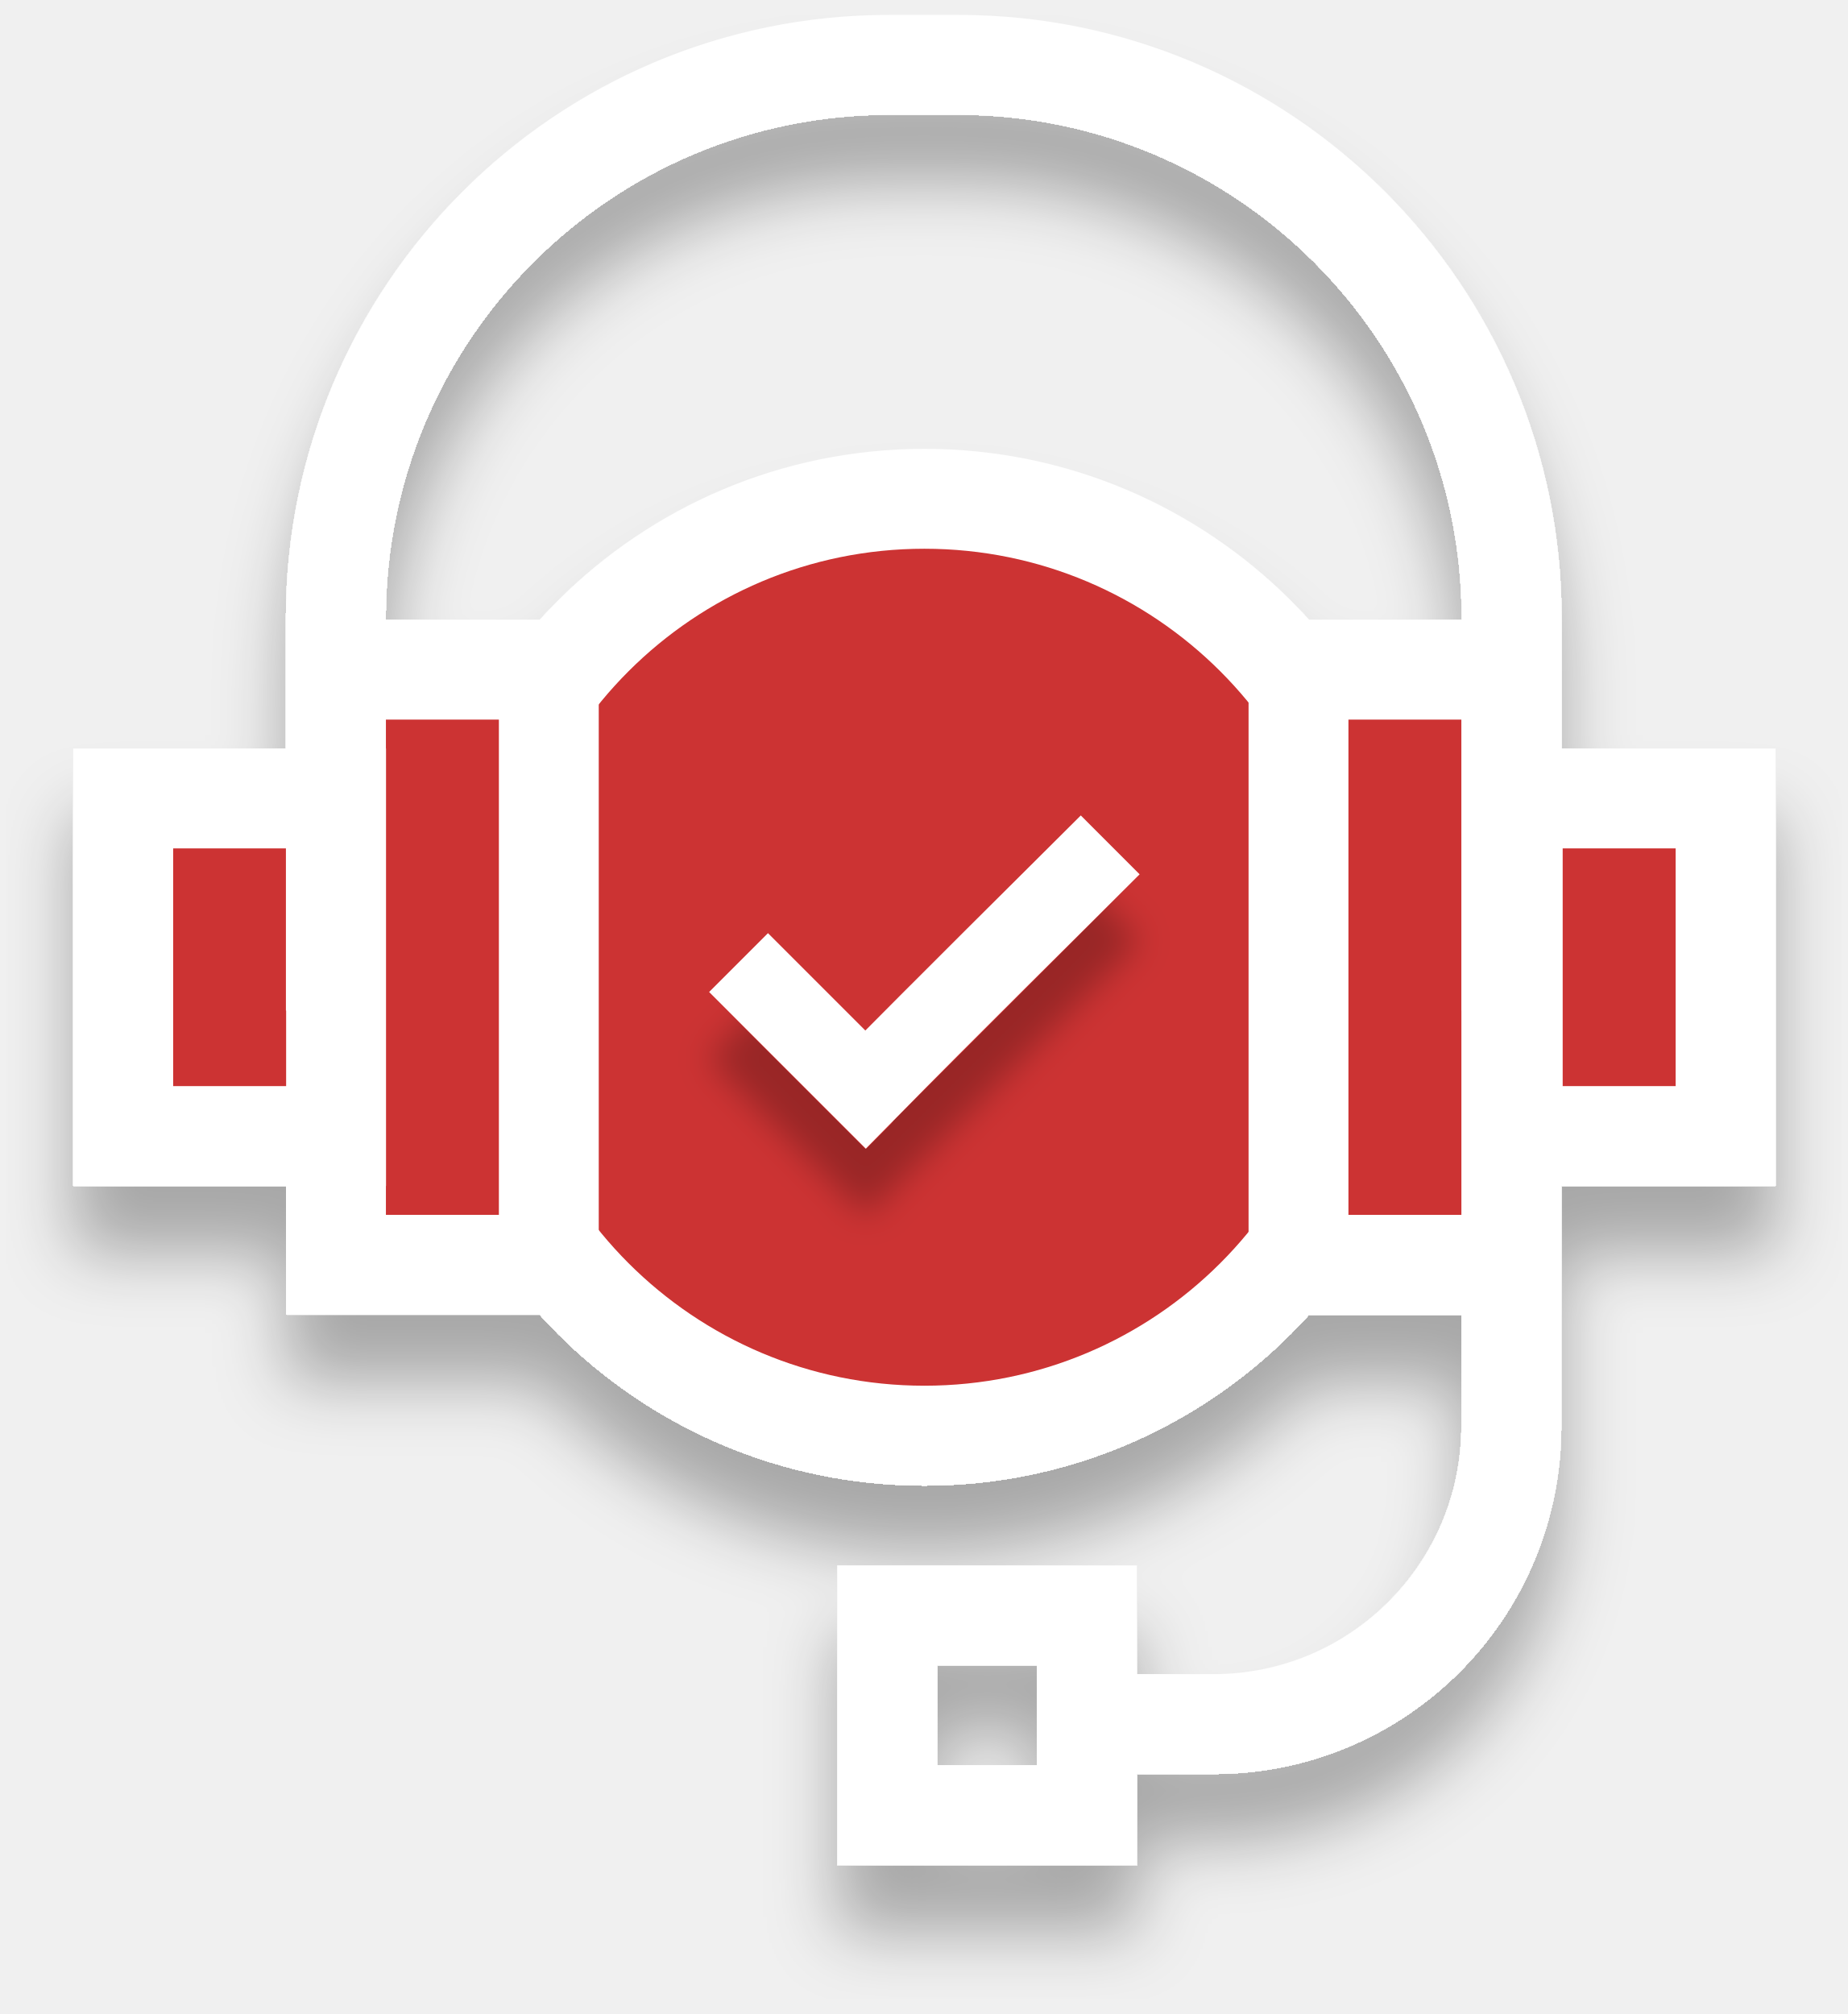
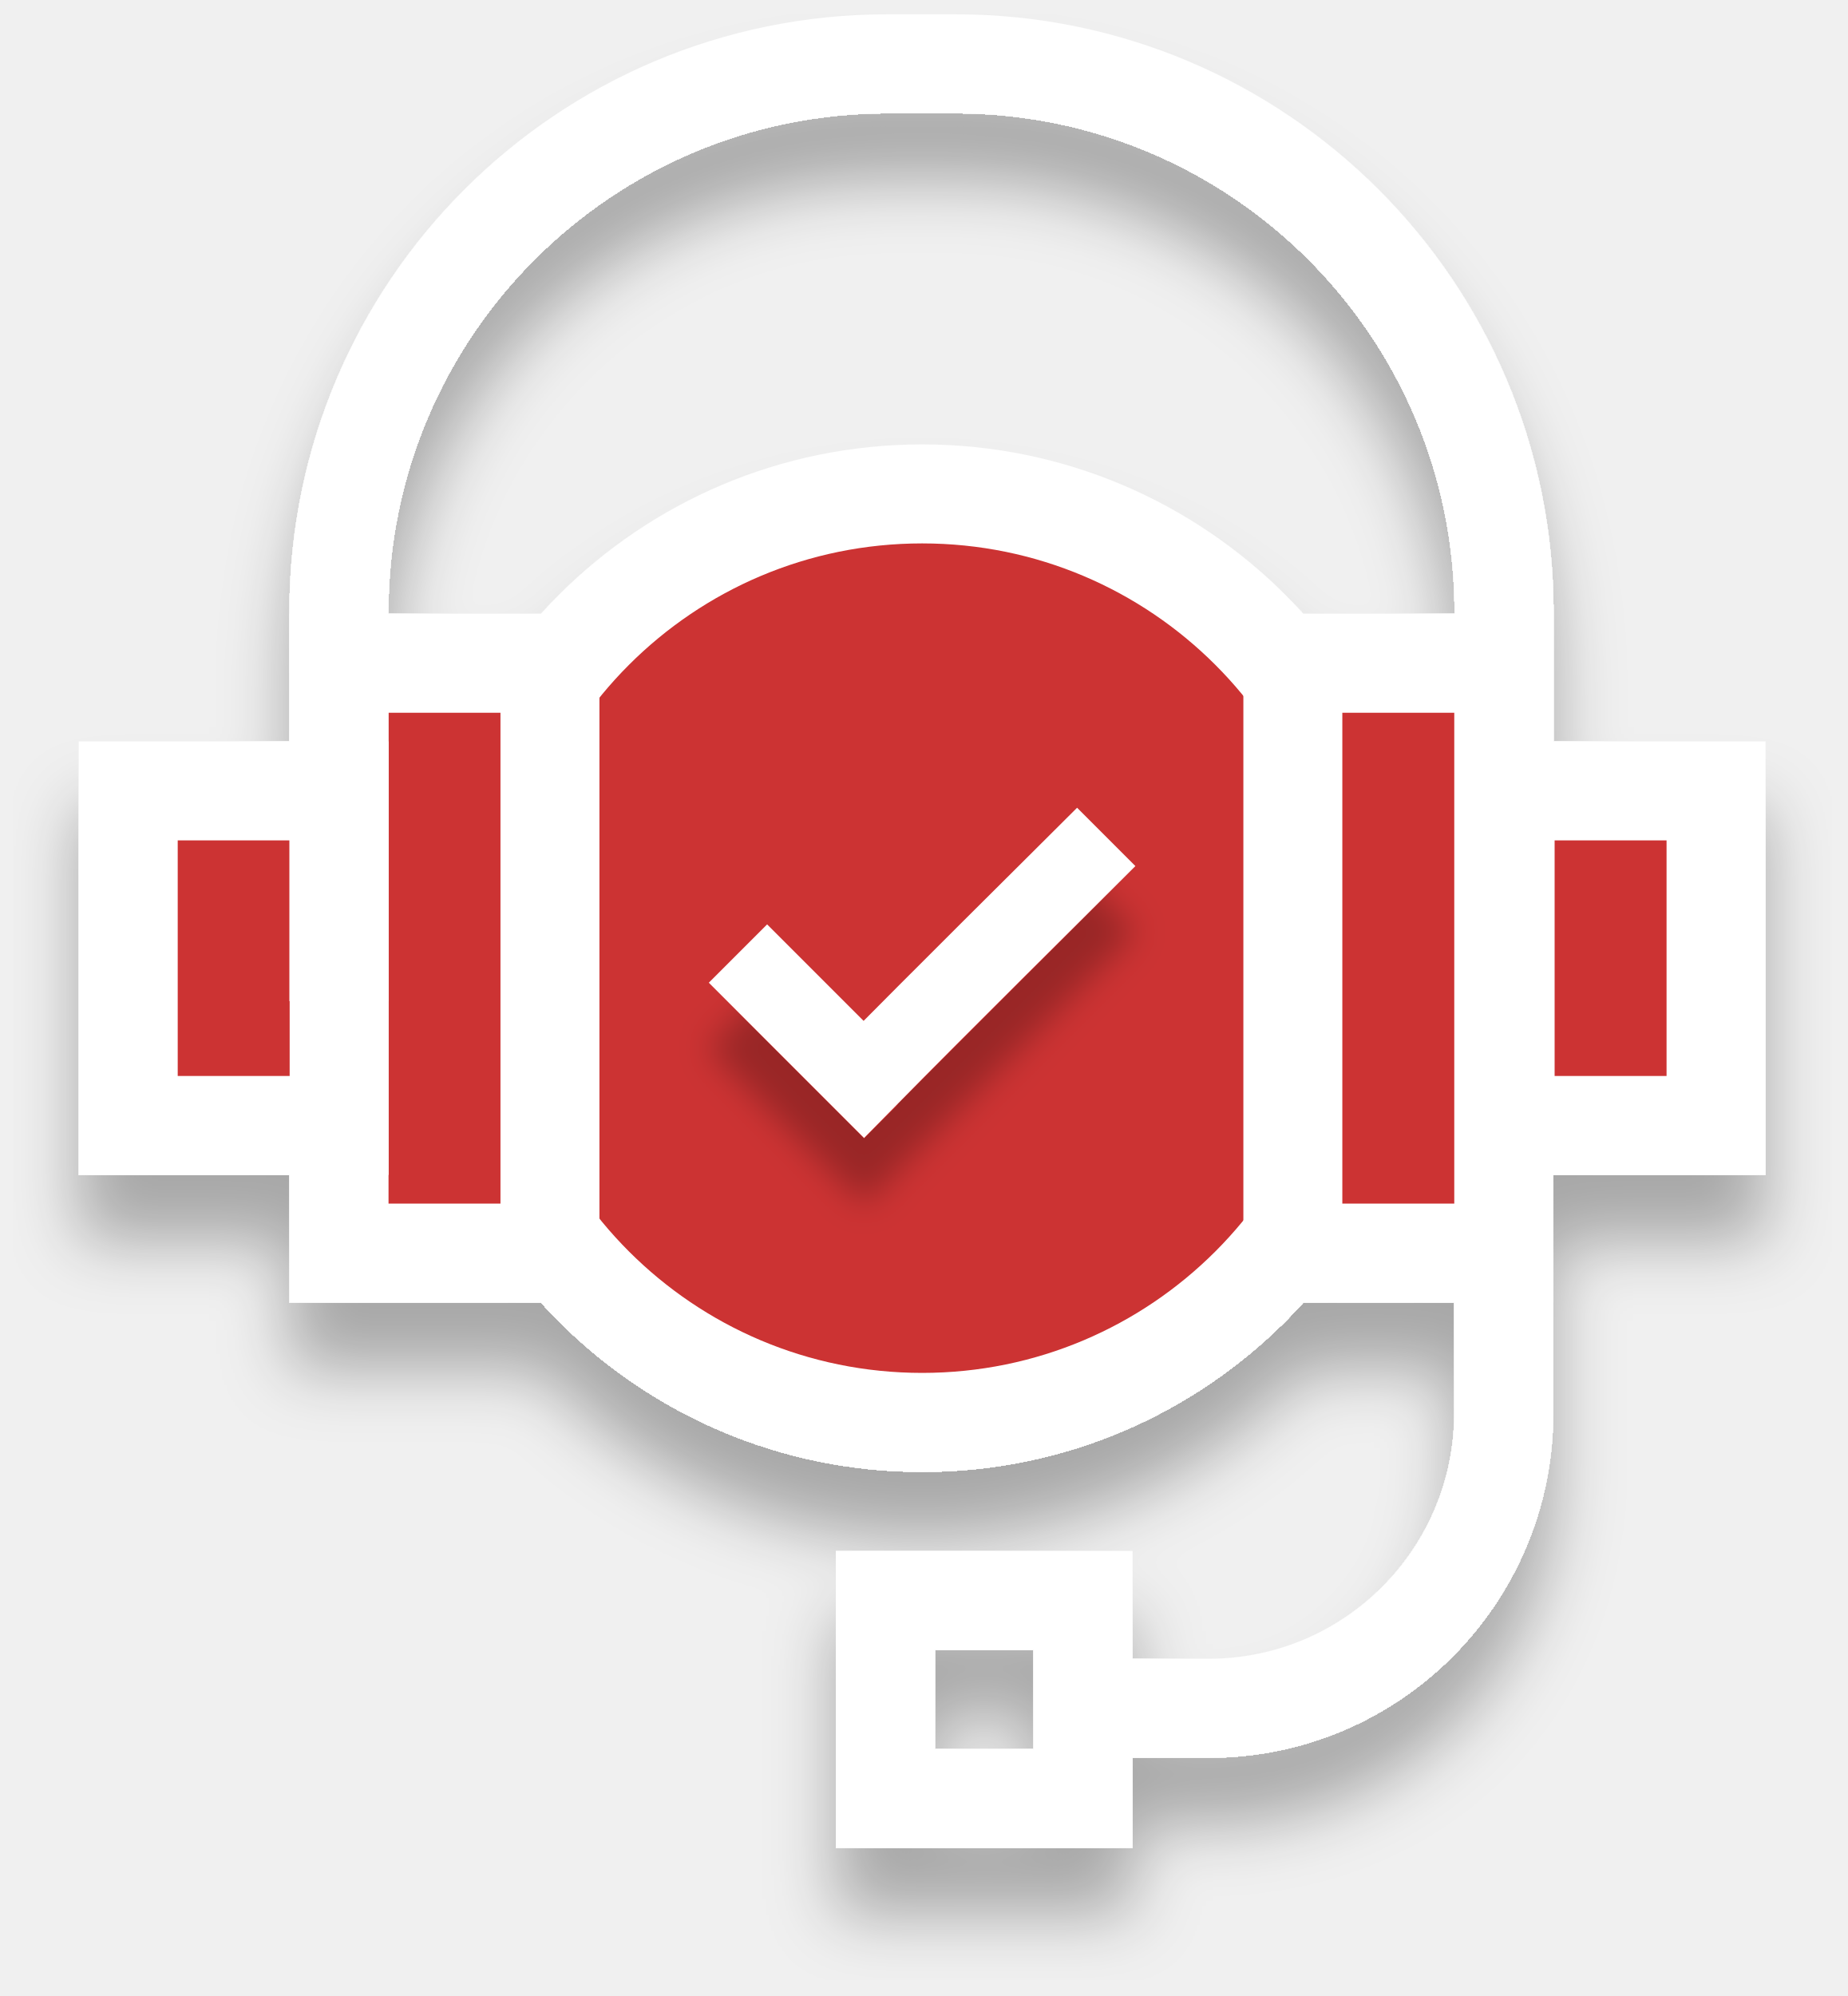
- <svg xmlns="http://www.w3.org/2000/svg" width="111" height="121" viewBox="0 0 111 121" fill="none">
-   <g filter="url(#filter0_d_2351_10695)">
-     <rect x="27.396" y="29.968" width="56.285" height="56.285" rx="28.143" fill="#CC3333" stroke="white" stroke-width="6" />
-     <rect x="20.186" y="40.233" width="12.787" height="35.756" fill="#CC3333" stroke="white" stroke-width="6" />
-     <rect x="7.404" y="47.971" width="12.787" height="20.282" fill="#CC3333" stroke="white" stroke-width="6" />
-     <rect width="12.787" height="35.756" transform="matrix(-1 0 0 1 90.8022 40.2334)" fill="#CC3333" stroke="white" stroke-width="6" />
-     <rect width="12.787" height="20.282" transform="matrix(-1 0 0 1 103.674 47.9707)" fill="#CC3333" stroke="white" stroke-width="6" />
-     <rect x="-3" y="-3" width="11.997" height="11.985" transform="matrix(1.39071e-07 1 1 -1.39071e-07 56.3105 100.054)" stroke="white" stroke-width="6" />
-     <path d="M20.178 60.716V37.141V37.141C20.178 18.779 35.063 3.895 53.424 3.895H57.576C75.937 3.895 90.822 18.779 90.822 37.141V37.141V60.716" stroke="white" stroke-width="6" />
-     <path d="M62.467 103.582H72.909C82.792 103.582 90.803 95.571 90.803 85.688V85.688V75.758" stroke="white" stroke-width="6" />
+ <svg xmlns="http://www.w3.org/2000/svg" width="112" height="121" viewBox="0 0 112 121" fill="none">
+   <g filter="url(#filter0_d_2351_11483)">
+     <rect x="27.768" y="29.942" width="56.285" height="56.285" rx="28.143" fill="#CC3333" stroke="white" stroke-width="6" />
+     <rect x="20.557" y="40.208" width="12.787" height="35.756" fill="#CC3333" stroke="white" stroke-width="6" />
+     <rect x="7.775" y="47.945" width="12.787" height="20.282" fill="#CC3333" stroke="white" stroke-width="6" />
+     <rect width="12.787" height="35.756" transform="matrix(-1 0 0 1 91.1736 40.208)" fill="#CC3333" stroke="white" stroke-width="6" />
+     <rect width="12.787" height="20.282" transform="matrix(-1 0 0 1 104.045 47.9453)" fill="#CC3333" stroke="white" stroke-width="6" />
+     <rect x="-3" y="-3" width="11.997" height="11.985" transform="matrix(1.39071e-07 1 1 -1.39071e-07 56.6816 100.028)" stroke="white" stroke-width="6" />
+     <path d="M20.549 60.691V37.116V37.116C20.549 18.754 35.434 3.869 53.795 3.869H57.947C76.308 3.869 91.193 18.754 91.193 37.116V37.116V60.691" stroke="white" stroke-width="6" />
+     <path d="M62.838 103.557H73.28C83.163 103.557 91.174 95.545 91.174 85.663V85.663V75.732" stroke="white" stroke-width="6" />
  </g>
-   <g filter="url(#filter1_d_2351_10695)">
-     <path d="M44.373 57.831L52.002 65.46C56.861 60.519 63.119 54.341 66.702 50.76" stroke="white" stroke-width="5" />
+   <g filter="url(#filter1_d_2351_11483)">
+     <path d="M44.744 57.805L52.373 65.434C57.232 60.493 63.49 54.316 67.073 50.734" stroke="white" stroke-width="5" />
  </g>
  <defs>
-     <filter id="filter0_d_2351_10695" x="0.404" y="0.895" width="110.27" height="119.156" filterUnits="userSpaceOnUse" color-interpolation-filters="sRGB">
+     <filter id="filter0_d_2351_11483" x="0.775" y="0.869" width="110.27" height="119.156" filterUnits="userSpaceOnUse" color-interpolation-filters="sRGB">
      <feFlood flood-opacity="0" result="BackgroundImageFix" />
      <feColorMatrix in="SourceAlpha" type="matrix" values="0 0 0 0 0 0 0 0 0 0 0 0 0 0 0 0 0 0 127 0" result="hardAlpha" />
      <feOffset dy="4" />
      <feGaussianBlur stdDeviation="2" />
      <feComposite in2="hardAlpha" operator="out" />
      <feColorMatrix type="matrix" values="0 0 0 0 0 0 0 0 0 0 0 0 0 0 0 0 0 0 0.3 0" />
-       <feBlend mode="normal" in2="BackgroundImageFix" result="effect1_dropShadow_2351_10695" />
-       <feBlend mode="normal" in="SourceGraphic" in2="effect1_dropShadow_2351_10695" result="shape" />
+       <feBlend mode="normal" in2="BackgroundImageFix" result="effect1_dropShadow_2351_11483" />
+       <feBlend mode="normal" in="SourceGraphic" in2="effect1_dropShadow_2351_11483" result="shape" />
    </filter>
-     <filter id="filter1_d_2351_10695" x="40.605" y="48.991" width="29.864" height="26.019" filterUnits="userSpaceOnUse" color-interpolation-filters="sRGB">
+     <filter id="filter1_d_2351_11483" x="40.976" y="48.966" width="29.864" height="26.019" filterUnits="userSpaceOnUse" color-interpolation-filters="sRGB">
      <feFlood flood-opacity="0" result="BackgroundImageFix" />
      <feColorMatrix in="SourceAlpha" type="matrix" values="0 0 0 0 0 0 0 0 0 0 0 0 0 0 0 0 0 0 127 0" result="hardAlpha" />
      <feOffset dy="4" />
      <feGaussianBlur stdDeviation="1" />
      <feComposite in2="hardAlpha" operator="out" />
      <feColorMatrix type="matrix" values="0 0 0 0 0 0 0 0 0 0 0 0 0 0 0 0 0 0 0.25 0" />
-       <feBlend mode="normal" in2="BackgroundImageFix" result="effect1_dropShadow_2351_10695" />
-       <feBlend mode="normal" in="SourceGraphic" in2="effect1_dropShadow_2351_10695" result="shape" />
+       <feBlend mode="normal" in2="BackgroundImageFix" result="effect1_dropShadow_2351_11483" />
+       <feBlend mode="normal" in="SourceGraphic" in2="effect1_dropShadow_2351_11483" result="shape" />
    </filter>
  </defs>
</svg>
